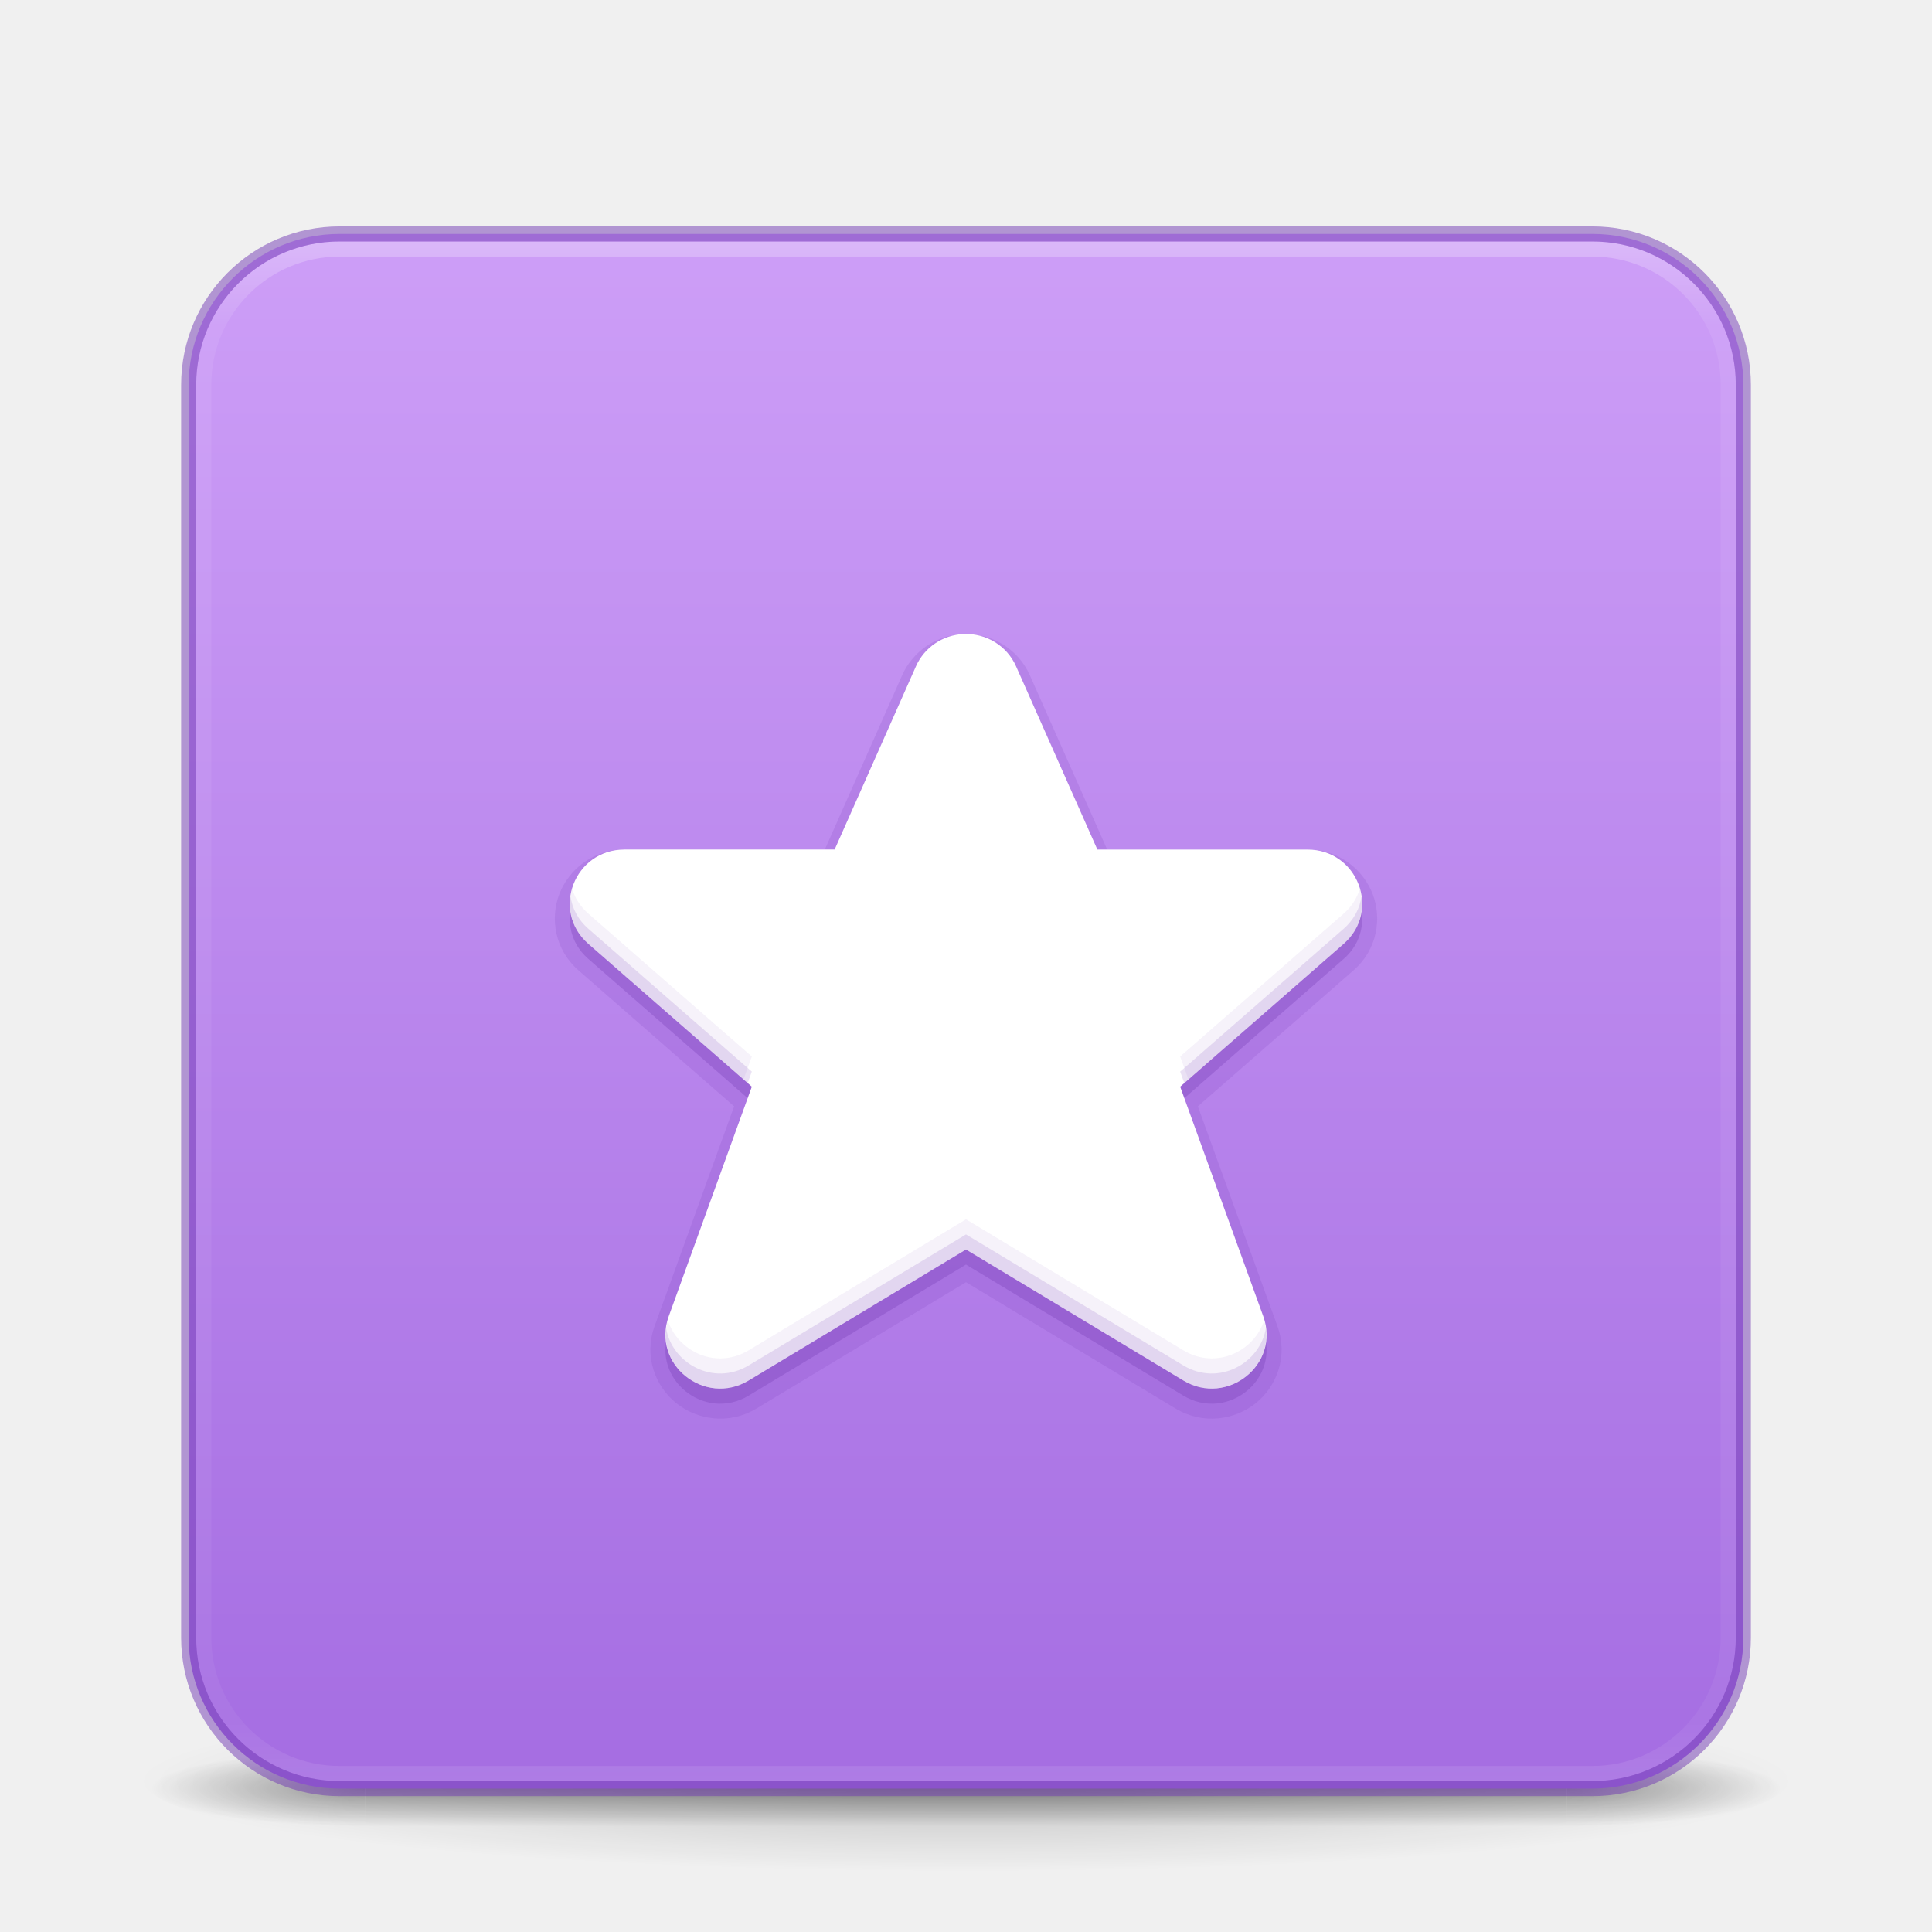
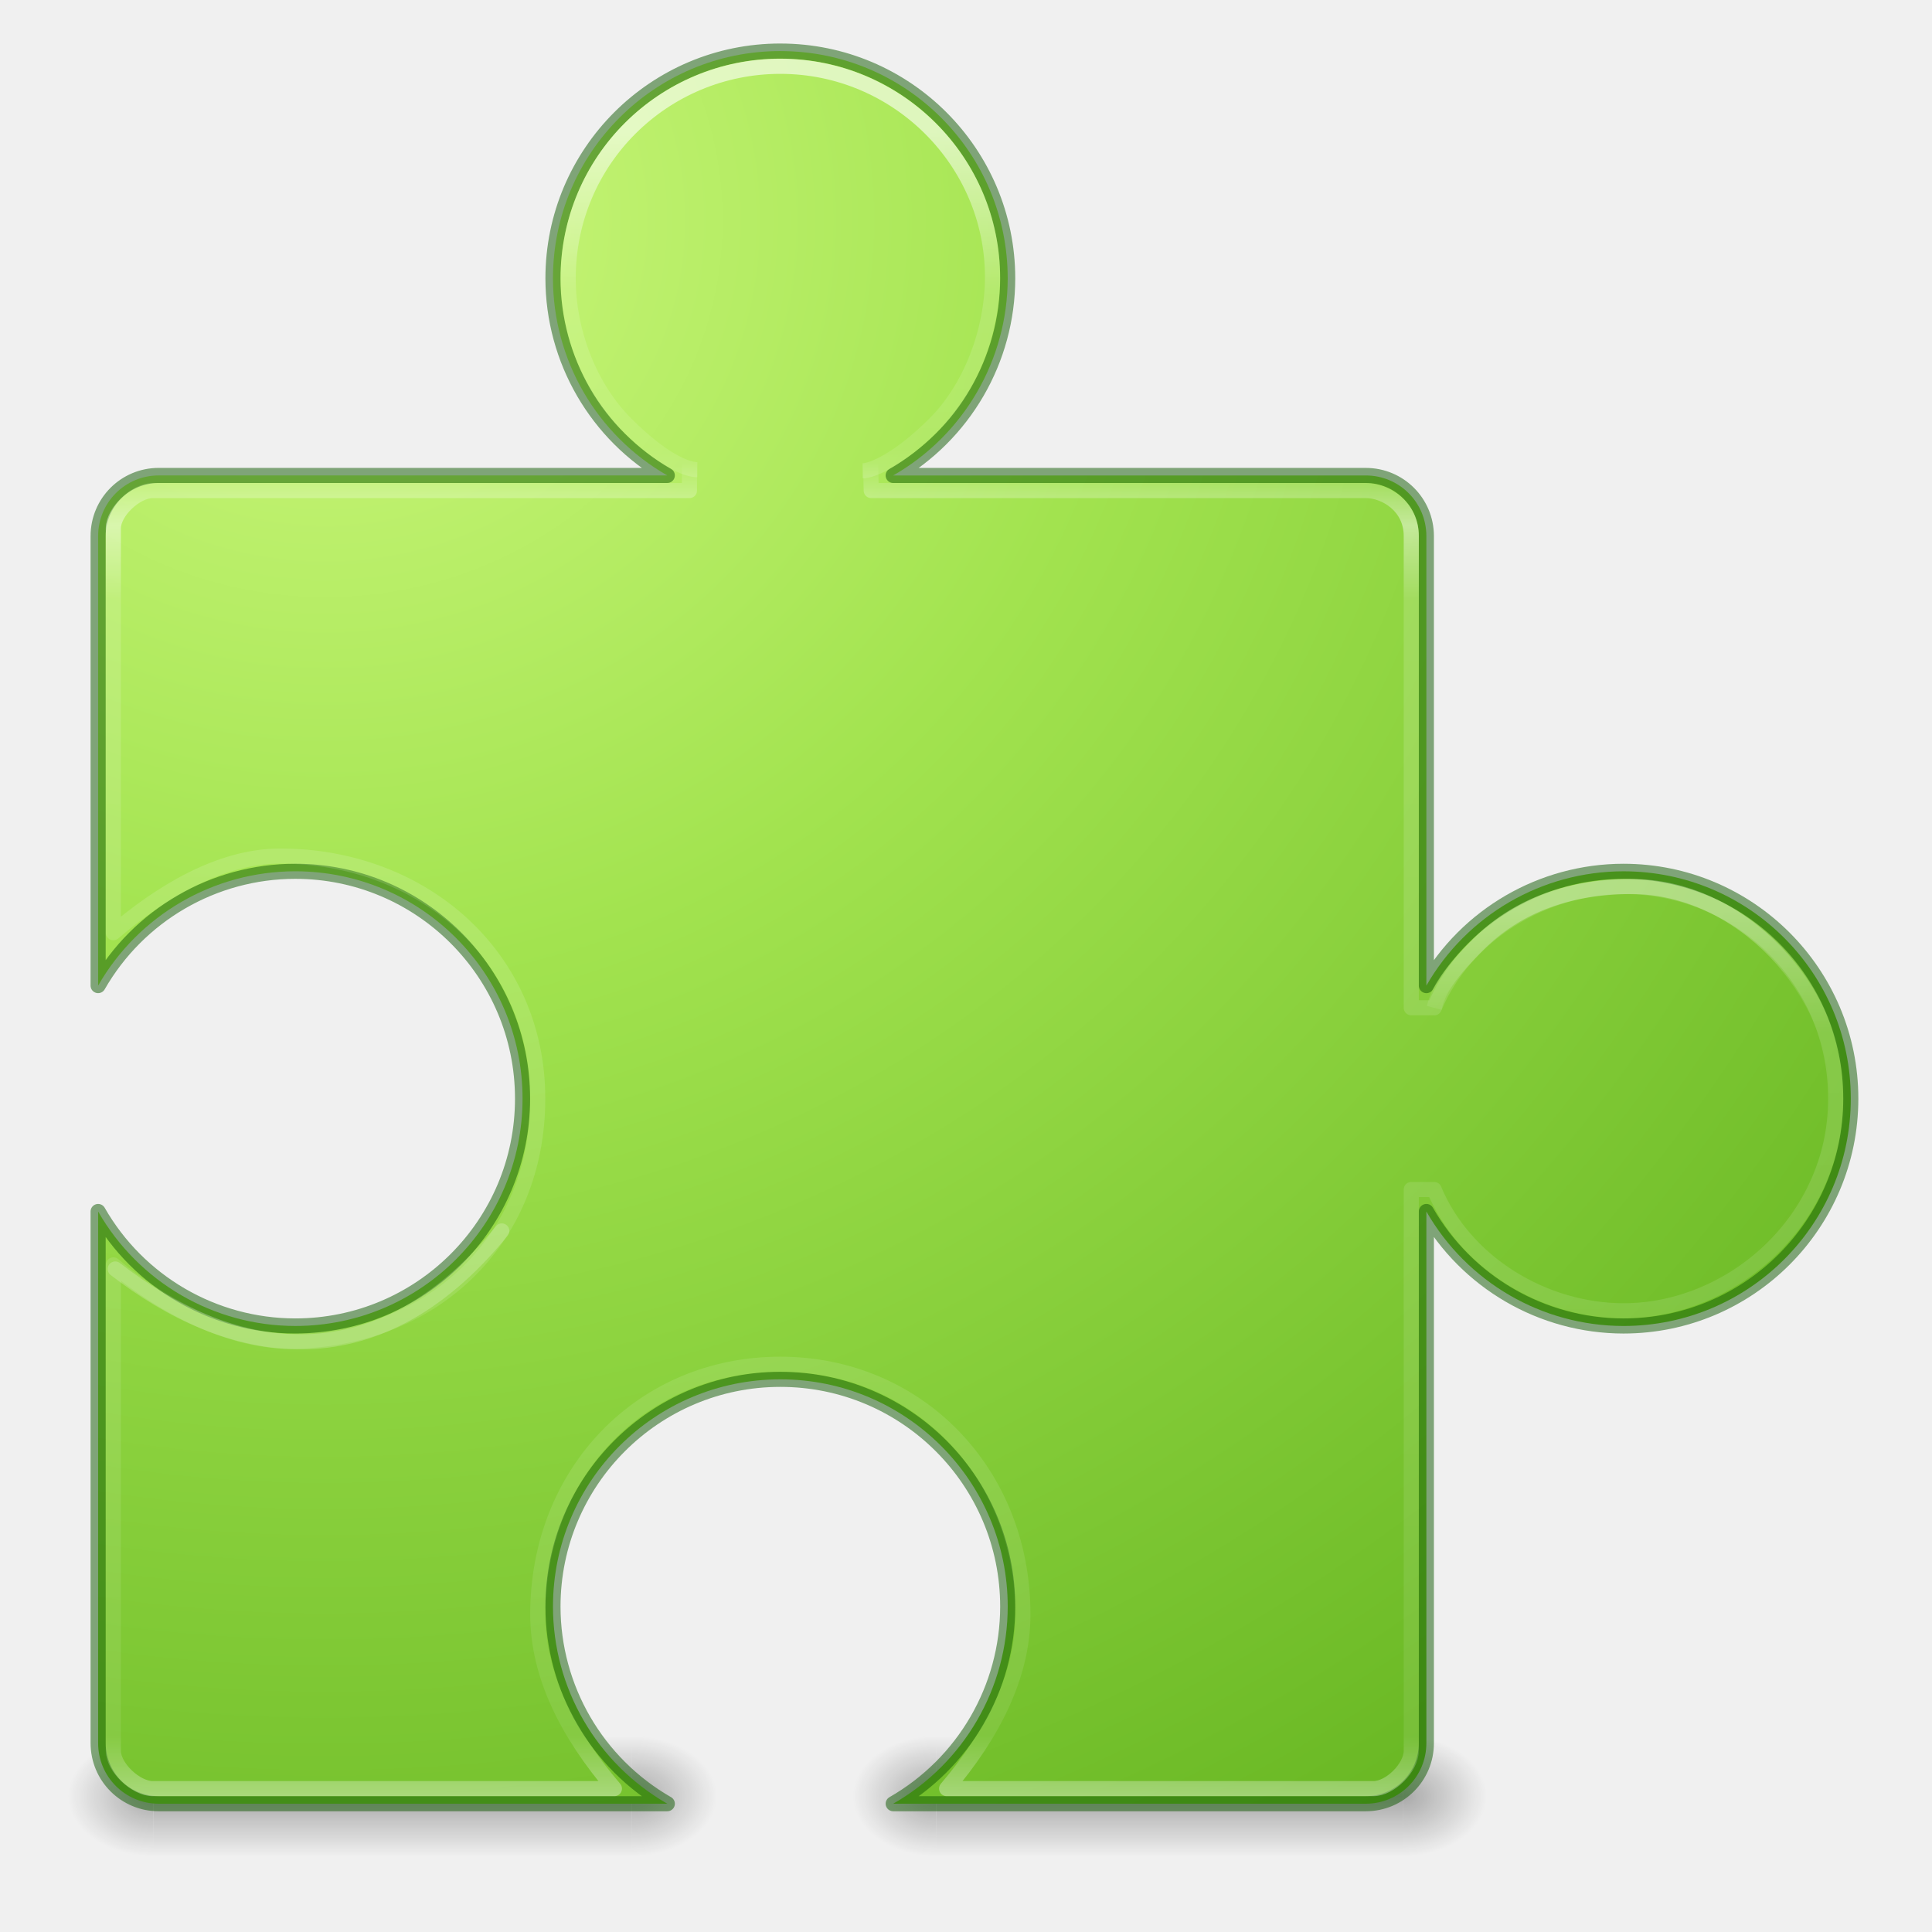
- <svg xmlns="http://www.w3.org/2000/svg" xmlns:xlink="http://www.w3.org/1999/xlink" id="svg4379" height="128" width="128" version="1.1">
-   <defs id="defs4381">
-     <linearGradient id="linearGradient880">
-       <stop style="stop-color:#cd9ef7;stop-opacity:1" offset="0" id="stop876" />
-       <stop style="stop-color:#a56de2;stop-opacity:1" offset="1" id="stop878" />
+ <svg xmlns="http://www.w3.org/2000/svg" xmlns:xlink="http://www.w3.org/1999/xlink" id="svg3783" height="128" width="128" version="1.0">
+   <defs id="defs3785">
+     <linearGradient id="linearGradient4345">
+       <stop offset="0" style="stop-color:#ffffff;stop-opacity:1" id="stop4347" />
+       <stop offset="0.287" style="stop-color:#ffffff;stop-opacity:0.046" id="stop4349" />
+       <stop offset="1" style="stop-color:#ffffff;stop-opacity:0" id="stop4353" />
    </linearGradient>
-     <linearGradient gradientTransform="matrix(2.72973,0,0,2.72973,-1.513512,1.486514)" gradientUnits="userSpaceOnUse" xlink:href="#linearGradient3924-776" id="linearGradient3159" y2="43" x2="24" y1="5" x1="24" />
-     <linearGradient id="linearGradient3924-776">
-       <stop offset="0" style="stop-color:#ffffff;stop-opacity:1" id="stop3124" />
-       <stop offset="0.063" style="stop-color:#ffffff;stop-opacity:0.235" id="stop3126" />
-       <stop offset="0.951" style="stop-color:#ffffff;stop-opacity:0.157" id="stop3128" />
-       <stop offset="1" style="stop-color:#ffffff;stop-opacity:0.392" id="stop3130" />
+     <linearGradient id="linearGradient4327">
+       <stop id="stop4329" style="stop-color:#ffffff;stop-opacity:0" offset="0" />
+       <stop offset="0.022" style="stop-color:#ffffff;stop-opacity:0" id="stop4335" />
+       <stop offset="0.067" style="stop-color:#ffffff;stop-opacity:0.929;" id="stop4333" />
+       <stop id="stop4339" style="stop-color:#ffffff;stop-opacity:0.294" offset="0.121" />
+       <stop id="stop4337" style="stop-color:#ffffff;stop-opacity:0.17" offset="0.935" />
+       <stop id="stop4331" style="stop-color:#ffffff;stop-opacity:1" offset="1" />
    </linearGradient>
-     <radialGradient gradientTransform="matrix(2.003784,0,0,1.4,27.98813,-17.4)" gradientUnits="userSpaceOnUse" xlink:href="#linearGradient3688-166-749-5" id="radialGradient2455-1" fy="43.5" fx="4.993" r="2.5" cy="43.5" cx="4.993" />
-     <linearGradient id="linearGradient3688-166-749-5">
-       <stop offset="0" style="stop-color:#181818;stop-opacity:1" id="stop2883-0" />
-       <stop offset="1" style="stop-color:#181818;stop-opacity:0" id="stop2885-5" />
+     <linearGradient id="linearGradient3702">
+       <stop offset="0" style="stop-color:#000000;stop-opacity:0" id="stop3704" />
+       <stop offset="0.5" style="stop-color:#000000;stop-opacity:1" id="stop3710" />
+       <stop offset="1" style="stop-color:#000000;stop-opacity:0" id="stop3706" />
    </linearGradient>
-     <radialGradient gradientTransform="matrix(2.003784,0,0,1.4,-20.01187,-104.4)" gradientUnits="userSpaceOnUse" xlink:href="#linearGradient3688-464-309-8" id="radialGradient2457-5" fy="43.5" fx="4.993" r="2.5" cy="43.5" cx="4.993" />
-     <linearGradient id="linearGradient3688-464-309-8">
-       <stop offset="0" style="stop-color:#181818;stop-opacity:1" id="stop2889-9" />
-       <stop offset="1" style="stop-color:#181818;stop-opacity:0" id="stop2891-4" />
+     <linearGradient id="linearGradient3688">
+       <stop offset="0" style="stop-color:#000000;stop-opacity:1" id="stop3690" />
+       <stop offset="1" style="stop-color:#000000;stop-opacity:0" id="stop3692" />
    </linearGradient>
-     <linearGradient gradientUnits="userSpaceOnUse" xlink:href="#linearGradient3702-501-757-0" id="linearGradient2459-7" y2="39.999" x2="25.058" y1="47.028" x1="25.058" />
-     <linearGradient id="linearGradient3702-501-757-0">
-       <stop offset="0" style="stop-color:#181818;stop-opacity:0" id="stop2895-0" />
-       <stop offset="0.5" style="stop-color:#181818;stop-opacity:1" id="stop2897-2" />
-       <stop offset="1" style="stop-color:#181818;stop-opacity:0" id="stop2899-6" />
+     <radialGradient r="2.5" fy="43.5" fx="4.993" cy="43.5" cx="4.993" gradientTransform="matrix(2.003784,0,0,1.4,27.98813,-17.4)" gradientUnits="userSpaceOnUse" id="radialGradient2470" xlink:href="#linearGradient3688" />
+     <radialGradient r="2.5" fy="43.5" fx="4.993" cy="43.5" cx="4.993" gradientTransform="matrix(2.003784,0,0,1.4,-20.01187,-104.4)" gradientUnits="userSpaceOnUse" id="radialGradient2472" xlink:href="#linearGradient3688" />
+     <linearGradient y2="39.999" x2="25.058" y1="47.028" x1="25.058" gradientUnits="userSpaceOnUse" id="linearGradient2474" xlink:href="#linearGradient3702" />
+     <radialGradient r="2.5" fy="43.5" fx="4.993" cy="43.5" cx="4.993" gradientTransform="matrix(2.003784,0,0,1.4,27.98813,-17.4)" gradientUnits="userSpaceOnUse" id="radialGradient2476" xlink:href="#linearGradient3688" />
+     <radialGradient r="2.5" fy="43.5" fx="4.993" cy="43.5" cx="4.993" gradientTransform="matrix(2.003784,0,0,1.4,-20.01187,-104.4)" gradientUnits="userSpaceOnUse" id="radialGradient2478" xlink:href="#linearGradient3688" />
+     <linearGradient y2="39.999" x2="25.058" y1="47.028" x1="25.058" gradientUnits="userSpaceOnUse" id="linearGradient2480" xlink:href="#linearGradient3702" />
+     <linearGradient id="linearGradient3242-7-3-8-0-4-58-06">
+       <stop id="stop3244-5-8-5-6-4-3-8" style="stop-color:#cdf87e;stop-opacity:1" offset="0" />
+       <stop id="stop3246-9-5-1-5-3-0-7" style="stop-color:#a2e34f;stop-opacity:1" offset="0.262" />
+       <stop id="stop3248-7-2-0-7-5-35-9" style="stop-color:#68b723;stop-opacity:1" offset="0.661" />
+       <stop id="stop3250-8-2-8-5-6-40-4" style="stop-color:#1d7e0d;stop-opacity:1" offset="1" />
    </linearGradient>
-     <linearGradient id="linearGradient3811">
-       <stop offset="0" style="stop-color:#000000;stop-opacity:1" id="stop3813" />
-       <stop offset="1" style="stop-color:#000000;stop-opacity:0" id="stop3815" />
+     <radialGradient xlink:href="#linearGradient3242-7-3-8-0-4-58-06" id="radialGradient4210" cx="10" cy="9" fx="10" fy="9" r="30" gradientUnits="userSpaceOnUse" gradientTransform="matrix(-6.694915,2.0083337e-8,0,-6.359722,88.52119,71.78333)" />
+     <linearGradient xlink:href="#linearGradient4327" id="linearGradient4269" x1="26" y1="16" x2="26" y2="62" gradientUnits="userSpaceOnUse" gradientTransform="matrix(2.008475,0,0,2.008333,1.487288,-3.529167)" />
+     <linearGradient xlink:href="#linearGradient4364" id="linearGradient4362" gradientUnits="userSpaceOnUse" gradientTransform="matrix(1.51595,0,0,1.506699,-100.7941,43.58503)" x1="107.051" y1="-23.106" x2="107.051" y2="-5.777" />
+     <linearGradient id="linearGradient4364">
+       <stop id="stop4366" style="stop-color:#ffffff;stop-opacity:1" offset="0" />
+       <stop id="stop4368" style="stop-color:#ffffff;stop-opacity:0.235" offset="0.4" />
+       <stop id="stop4370" style="stop-color:#ffffff;stop-opacity:0.157" offset="0.8" />
+       <stop id="stop4372" style="stop-color:#ffffff;stop-opacity:0.392" offset="1" />
    </linearGradient>
-     <radialGradient gradientTransform="matrix(1.556392,0,0,0.1697883,70.27036,102.1303)" gradientUnits="userSpaceOnUse" xlink:href="#linearGradient3811" id="radialGradient4377" fy="93.468" fx="-4.029" r="35.338" cy="93.468" cx="-4.029" />
-     <linearGradient xlink:href="#linearGradient880" id="linearGradient882" x1="62.872" y1="15.907" x2="62.872" y2="118.427" gradientUnits="userSpaceOnUse" />
+     <linearGradient xlink:href="#linearGradient4345" id="linearGradient4343" gradientUnits="userSpaceOnUse" gradientTransform="matrix(1.51595,0,0,1.506699,-44.43124,97.81003)" x1="107.051" y1="-24.938" x2="107.051" y2="-5.777" />
  </defs>
-   <path d="M 119,118 A 55,6 0 0 1 9,118 55,6 0 1 1 119,118 Z" id="path3041" style="color:#000000;display:inline;overflow:visible;visibility:visible;opacity:0.2;fill:url(#radialGradient4377);fill-opacity:1;fill-rule:nonzero;stroke:none;stroke-width:1;marker:none;enable-background:accumulate" />
-   <g transform="matrix(2.699999,0,0,0.5555561,-0.8000019,94.88888)" id="g2036" style="display:inline">
-     <g transform="matrix(1.052632,0,0,1.285713,-1.263158,-13.42854)" id="g3712" style="opacity:0.4">
-       <rect width="5" height="7" x="38" y="40" id="rect2801" style="fill:url(#radialGradient2455-1);fill-opacity:1;stroke:none" />
-       <rect width="5" height="7" x="-10" y="-47" transform="scale(-1,-1)" id="rect3696" style="fill:url(#radialGradient2457-5);fill-opacity:1;stroke:none" />
-       <rect width="28" height="7" x="10" y="40" id="rect3700" style="fill:url(#linearGradient2459-7);fill-opacity:1;stroke:none" />
-     </g>
+   <g transform="matrix(1.105263,0,0,1.142857,50.97368,69.28572)" id="g3761" style="opacity:0.3;stroke-width:0.5">
+     <rect width="5" height="7" x="38" y="40" id="rect3763" style="fill:url(#radialGradient2470);fill-opacity:1;stroke:none;stroke-width:0.5" />
+     <rect width="5" height="7" x="-10" y="-47" transform="scale(-1)" id="rect3765" style="fill:url(#radialGradient2472);fill-opacity:1;stroke:none;stroke-width:0.5" />
+     <rect width="28" height="7" x="10" y="40" id="rect3767" style="fill:url(#linearGradient2474);fill-opacity:1;stroke:none;stroke-width:0.5" />
  </g>
-   <rect width="103" height="103" rx="10" ry="10" x="12.5" y="15.5" id="rect5505-21-3" style="color:#000000;display:inline;overflow:visible;visibility:visible;fill:url(#linearGradient882);fill-opacity:1;fill-rule:nonzero;stroke:none;stroke-width:1;marker:none;enable-background:accumulate" />
-   <rect width="101" height="101" rx="9" ry="9" x="13.5" y="16.5" id="rect6741-7" style="opacity:0.3;fill:none;stroke:url(#linearGradient3159);stroke-width:1;stroke-linecap:round;stroke-linejoin:round;stroke-miterlimit:4;stroke-dasharray:none;stroke-dashoffset:0;stroke-opacity:1" />
-   <rect width="103" height="103" rx="10" ry="10" x="12.5" y="15.5" id="rect5505-21-6" style="color:#000000;display:inline;overflow:visible;visibility:visible;opacity:0.5;fill:none;stroke:#7239b3;stroke-width:1;stroke-linecap:round;stroke-linejoin:round;stroke-miterlimit:4;stroke-dasharray:none;stroke-dashoffset:0;stroke-opacity:1;marker:none;enable-background:accumulate" />
-   <path style="color:#000000;font-style:normal;font-variant:normal;font-weight:normal;font-stretch:normal;font-size:medium;line-height:normal;font-family:sans-serif;font-variant-ligatures:normal;font-variant-position:normal;font-variant-caps:normal;font-variant-numeric:normal;font-variant-alternates:normal;font-variant-east-asian:normal;font-feature-settings:normal;font-variation-settings:normal;text-indent:0;text-align:start;text-decoration:none;text-decoration-line:none;text-decoration-style:solid;text-decoration-color:#000000;letter-spacing:normal;word-spacing:normal;text-transform:none;writing-mode:lr-tb;direction:ltr;text-orientation:mixed;dominant-baseline:auto;baseline-shift:baseline;text-anchor:start;white-space:normal;shape-padding:0;shape-margin:0;inline-size:0;clip-rule:nonzero;display:inline;overflow:visible;visibility:visible;opacity:0.15;isolation:auto;mix-blend-mode:normal;color-interpolation:sRGB;color-interpolation-filters:linearRGB;solid-color:#000000;solid-opacity:1;vector-effect:none;fill:#7239b3;fill-opacity:1;fill-rule:nonzero;stroke:none;stroke-width:2;stroke-linecap:butt;stroke-linejoin:miter;stroke-miterlimit:4;stroke-dasharray:none;stroke-dashoffset:0;stroke-opacity:1;marker:none;color-rendering:auto;image-rendering:auto;shape-rendering:auto;text-rendering:auto;enable-background:accumulate;stop-color:#000000" d="m 63.811,42.004 c -1.759,0.073 -3.332,1.131 -4.041,2.734 L 54.646,56.285 H 41.375 c -2.07,0.002 -3.684,1.306 -4.314,2.943 -0.631,1.637 -0.3,3.687 1.252,5.049 l 10.324,9.021 -5.275,14.58 v 0.002 c -0.713,1.982 0.048,3.965 1.443,5.084 1.395,1.119 3.494,1.444 5.307,0.357 h 0.002 L 64,84.951 77.887,93.322 h 0.002 c 1.812,1.087 3.911,0.762 5.307,-0.357 1.395,-1.119 2.156,-3.102 1.443,-5.084 v -0.002 L 79.363,73.299 89.688,64.277 c 1.552,-1.362 1.883,-3.412 1.252,-5.049 -0.631,-1.637 -2.245,-2.941 -4.314,-2.943 H 73.354 L 68.23,44.738 C 67.466,43.011 65.707,41.929 63.812,42.004 Z" id="path896" />
-   <path id="path890" class="warning" d="m 63.852,43.003 c -1.384,0.058 -2.614,0.889 -3.167,2.141 L 55.297,57.284 H 41.375 c -3.328,0.004 -4.89,4.059 -2.404,6.241 l 10.839,9.47 -5.508,15.223 c -1.139,3.168 2.384,5.993 5.296,4.247 L 64,83.783 l 14.402,8.682 c 2.912,1.746 6.435,-1.079 5.296,-4.247 L 78.19,72.996 89.029,63.526 c 2.486,-2.182 0.924,-6.238 -2.404,-6.241 H 72.703 L 67.316,45.144 C 66.719,43.794 65.343,42.944 63.852,43.003 Z" style="font-variation-settings:normal;opacity:0.3;vector-effect:none;fill:#7239b3;fill-opacity:1;stroke:none;stroke-width:2.5;stroke-linecap:butt;stroke-linejoin:miter;stroke-miterlimit:4;stroke-dasharray:none;stroke-dashoffset:0;stroke-opacity:1;marker:none;stop-color:#000000" />
-   <path id="path1047-9" class="warning" d="m 63.852,42.003 c -1.384,0.058 -2.614,0.889 -3.167,2.141 L 55.297,56.284 H 41.375 c -3.328,0.004 -4.89,4.059 -2.404,6.241 l 10.839,9.47 -5.508,15.223 c -1.139,3.168 2.384,5.993 5.296,4.247 L 64,82.783 l 14.402,8.682 c 2.912,1.746 6.435,-1.079 5.296,-4.247 L 78.19,71.996 89.029,62.526 c 2.486,-2.182 0.924,-6.238 -2.404,-6.241 H 72.703 L 67.316,44.144 C 66.719,42.794 65.343,41.944 63.852,42.003 Z" style="font-variation-settings:normal;vector-effect:none;fill:#ffffff;fill-opacity:1;stroke:none;stroke-width:2.5;stroke-linecap:butt;stroke-linejoin:miter;stroke-miterlimit:4;stroke-dasharray:none;stroke-dashoffset:0;stroke-opacity:1;marker:none;stop-color:#000000" />
-   <path id="path903" style="font-variation-settings:normal;opacity:0.07;vector-effect:none;fill:#7239b3;fill-opacity:1;stroke:none;stroke-width:2.5;stroke-linecap:butt;stroke-linejoin:miter;stroke-miterlimit:4;stroke-dasharray:none;stroke-dashoffset:0;stroke-opacity:1;marker:none;stop-color:#000000" d="m 37.904,58.877 c -0.359,1.226 -0.086,2.637 1.066,3.648 l 10.289,8.99 0.551,-1.52 -10.84,-9.471 C 38.424,60.046 38.084,59.475 37.904,58.877 Z m 52.191,0 c -0.179,0.598 -0.52,1.169 -1.066,1.648 l -10.84,9.471 0.551,1.52 10.289,-8.99 c 1.152,-1.011 1.426,-2.422 1.066,-3.648 z M 64,80.783 49.598,89.465 c -2.187,1.312 -4.717,0.045 -5.359,-2.01 -0.886,3.069 2.521,5.712 5.359,4.01 L 64,82.783 78.402,91.465 c 2.839,1.703 6.245,-0.941 5.359,-4.01 -0.642,2.055 -3.172,3.322 -5.359,2.01 z" />
-   <path id="path898" style="font-variation-settings:normal;opacity:0.15;vector-effect:none;fill:#7239b3;fill-opacity:1;stroke:none;stroke-width:2.5;stroke-linecap:butt;stroke-linejoin:miter;stroke-miterlimit:4;stroke-dasharray:none;stroke-dashoffset:0;stroke-opacity:1;marker:none;stop-color:#000000" d="m 37.795,59.381 c -0.158,1.095 0.179,2.27 1.176,3.145 l 10.564,9.23 0.275,-0.76 -10.84,-9.471 c -0.696,-0.611 -1.064,-1.37 -1.176,-2.145 z m 52.41,0 c -0.111,0.775 -0.48,1.533 -1.176,2.145 l -10.84,9.471 0.275,0.76 10.564,-9.23 c 0.997,-0.875 1.334,-2.049 1.176,-3.145 z M 64,81.783 49.598,90.465 c -2.355,1.412 -5.106,-0.167 -5.471,-2.498 -0.394,2.84 2.791,5.105 5.471,3.498 L 64,82.783 78.402,91.465 c 2.679,1.607 5.865,-0.658 5.471,-3.498 -0.365,2.331 -3.116,3.911 -5.471,2.498 z" />
+   <g transform="matrix(1.131579,0,0,1.142857,-1.157895,69.28572)" id="g3550" style="opacity:0.3;stroke-width:0.497">
+     <rect width="5" height="7" x="38" y="40" id="rect3552" style="fill:url(#radialGradient2476);fill-opacity:1;stroke:none;stroke-width:0.497" />
+     <rect width="5" height="7" x="-10" y="-47" transform="scale(-1)" id="rect3554" style="fill:url(#radialGradient2478);fill-opacity:1;stroke:none;stroke-width:0.497" />
+     <rect width="28" height="7" x="10" y="40" id="rect3556" style="fill:url(#linearGradient2480);fill-opacity:1;stroke:none;stroke-width:0.497" />
+   </g>
+   <path style="opacity:1;fill:url(#radialGradient4210);fill-opacity:1;stroke:#0f5a00;stroke-width:1;stroke-linejoin:round;stroke-miterlimit:4;stroke-dasharray:none;stroke-opacity:0.498" d="m 51.699,3.383 c -8.319,0 -15.064,6.744 -15.064,15.062 0.005,5.394 2.895,10.373 7.575,13.054 H 10.518 c -2.225,0 -4.017,1.791 -4.017,4.017 v 29.783 c 2.682,-4.68 7.661,-7.569 13.055,-7.574 8.319,0 15.064,6.744 15.064,15.062 0,8.319 -6.744,15.062 -15.064,15.062 C 14.159,87.842 9.179,84.948 6.501,80.264 v 35.22 c 0,2.225 1.792,4.017 4.017,4.017 h 33.693 c -4.68,-2.681 -7.569,-7.66 -7.575,-13.054 0,-8.319 6.744,-15.062 15.064,-15.062 8.319,0 15.064,6.744 15.064,15.062 -0.008,5.396 -2.902,10.376 -7.587,13.054 h 31.307 c 2.225,0 4.017,-1.791 4.017,-4.017 V 80.264 c 2.679,4.684 7.659,7.578 13.055,7.586 8.319,0 15.064,-6.744 15.064,-15.062 0,-8.319 -6.744,-15.062 -15.064,-15.062 -5.394,0.005 -10.374,2.894 -13.055,7.574 V 35.517 C 94.5,33.291 92.709,31.5 90.483,31.5 H 59.176 c 4.685,-2.678 7.579,-7.658 7.587,-13.054 0,-8.319 -6.744,-15.062 -15.064,-15.062 z" id="rect4168" />
+   <path style="opacity:1;fill:none;fill-opacity:1;stroke:url(#linearGradient4269);stroke-width:1;stroke-linejoin:round;stroke-miterlimit:4;stroke-dasharray:none;stroke-opacity:0.498" d="M 45.678,32.5 H 10.117 c -1.113,0 -2.608,1.396 -2.608,2.509 V 61.796 C 10.59,59.169 14.506,56.723 18.555,56.716 c 9.429,0 17.072,6.644 17.072,16.071 0,9.428 -7.044,16.071 -16.472,16.071 -4.047,-1.53e-4 -8.561,-2.438 -11.646,-5.056 v 32.19 c 0,1.113 1.496,2.508 2.608,2.508 h 30.59 c -3.122,-3.663 -5.073,-7.497 -5.08,-11.546 0,-9.428 6.918,-16.57 16.072,-16.57 9.071,0 16.072,7.142 16.072,16.57 -1.52e-4,4.046 -1.981,7.923 -5.056,11.546 h 28.276 c 1.113,0 2.509,-1.396 2.509,-2.508 V 78.808 h 1.513 0.004 c 2.026,4.863 7.277,8.032 12.546,8.034 7.184,0 14.056,-6 14.056,-14.055 0,-7.911 -6.334,-14.054 -14.056,-14.054 -5.267,0.005 -10.514,3.176 -12.538,8.038 -0.004,-2.6e-5 -0.007,-0.004 -0.012,-0.004 H 93.5 V 35.509 c 0,-1.985 -1.735,-3.009 -3.009,-3.009 H 57.721 L 57.623,28.217 45.678,28.358 Z" id="rect4214" />
+   <path id="path4335" d="m 46.2,31.117 c -0.746,0 -2.369,-0.677 -4.732,-3.039 -2.363,-2.362 -3.824,-6.026 -3.824,-9.631 0,-7.875 6.362,-14.054 14.055,-14.054 7.769,0 14.056,6.326 14.056,13.954 0,3.605 -1.461,7.369 -3.824,9.731 -2.363,2.362 -4.137,3.113 -4.784,3.113" style="color:#000000;clip-rule:nonzero;display:inline;overflow:visible;visibility:visible;opacity:0.6;isolation:auto;mix-blend-mode:normal;color-interpolation:sRGB;color-interpolation-filters:linearRGB;solid-color:#000000;solid-opacity:1;fill:none;fill-opacity:1;fill-rule:nonzero;stroke:url(#linearGradient4362);stroke-width:1;stroke-linecap:butt;stroke-linejoin:miter;stroke-miterlimit:4;stroke-dasharray:none;stroke-dashoffset:0;stroke-opacity:1;marker:none;color-rendering:auto;image-rendering:auto;shape-rendering:auto;text-rendering:auto;enable-background:accumulate" />
+   <path id="circle4341" d="m 95.016,66.771 c 0.246,-0.919 0.571,-1.851 2.934,-4.214 2.363,-2.362 5.708,-3.823 10.15,-3.823 7.21,0 13.636,6.845 13.636,14.054 0,7.21 -6.845,14.055 -14.055,14.055 -3.605,0 -7.368,-1.462 -9.731,-3.824 -2.363,-2.362 -2.7,-3.312 -2.941,-4.21" style="color:#000000;clip-rule:nonzero;display:inline;overflow:visible;visibility:visible;opacity:0.3;isolation:auto;mix-blend-mode:normal;color-interpolation:sRGB;color-interpolation-filters:linearRGB;solid-color:#000000;solid-opacity:1;fill:none;fill-opacity:1;fill-rule:nonzero;stroke:url(#linearGradient4343);stroke-width:1;stroke-linecap:butt;stroke-linejoin:miter;stroke-miterlimit:4;stroke-dasharray:none;stroke-dashoffset:0;stroke-opacity:1;marker:none;color-rendering:auto;image-rendering:auto;shape-rendering:auto;text-rendering:auto;enable-background:accumulate" />
+   <path style="opacity:0.2;fill:none;fill-rule:evenodd;stroke:#ffffff;stroke-width:1px;stroke-linecap:round;stroke-linejoin:miter;stroke-opacity:1" d="M 7.635,84.074 C 14.999,89.797 24.711,92.061 33.245,81.553" id="path4355" />
</svg>
